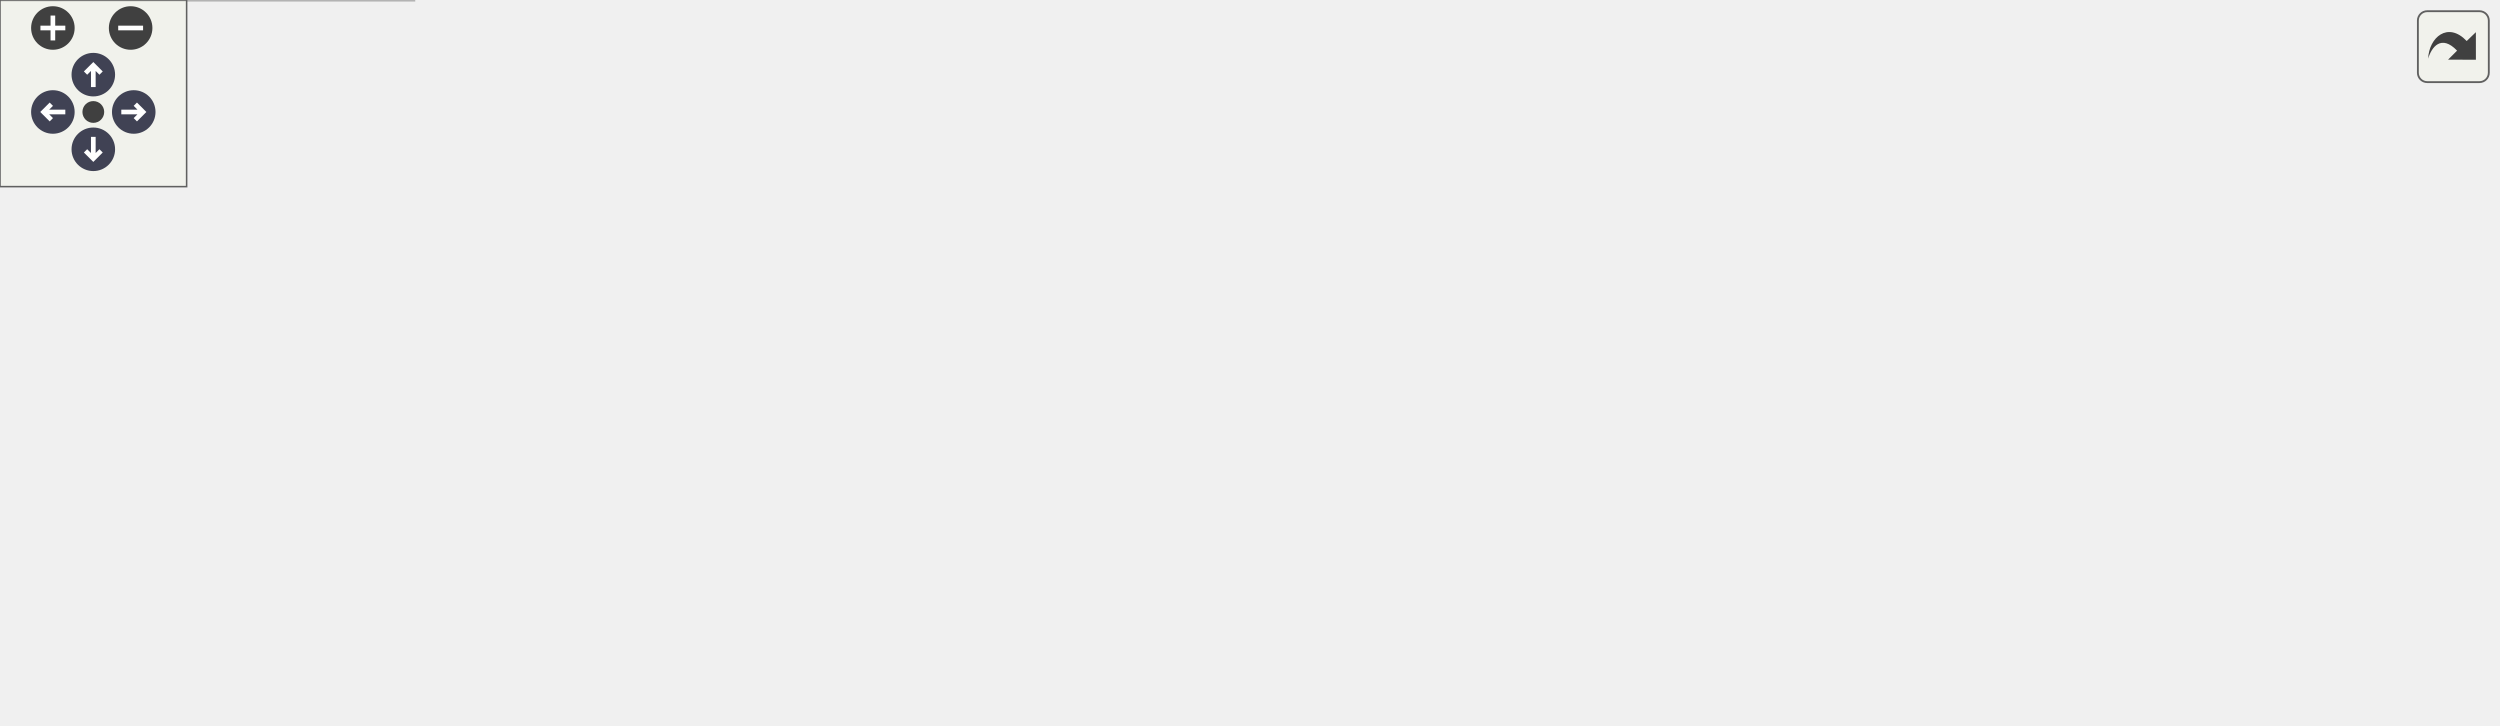
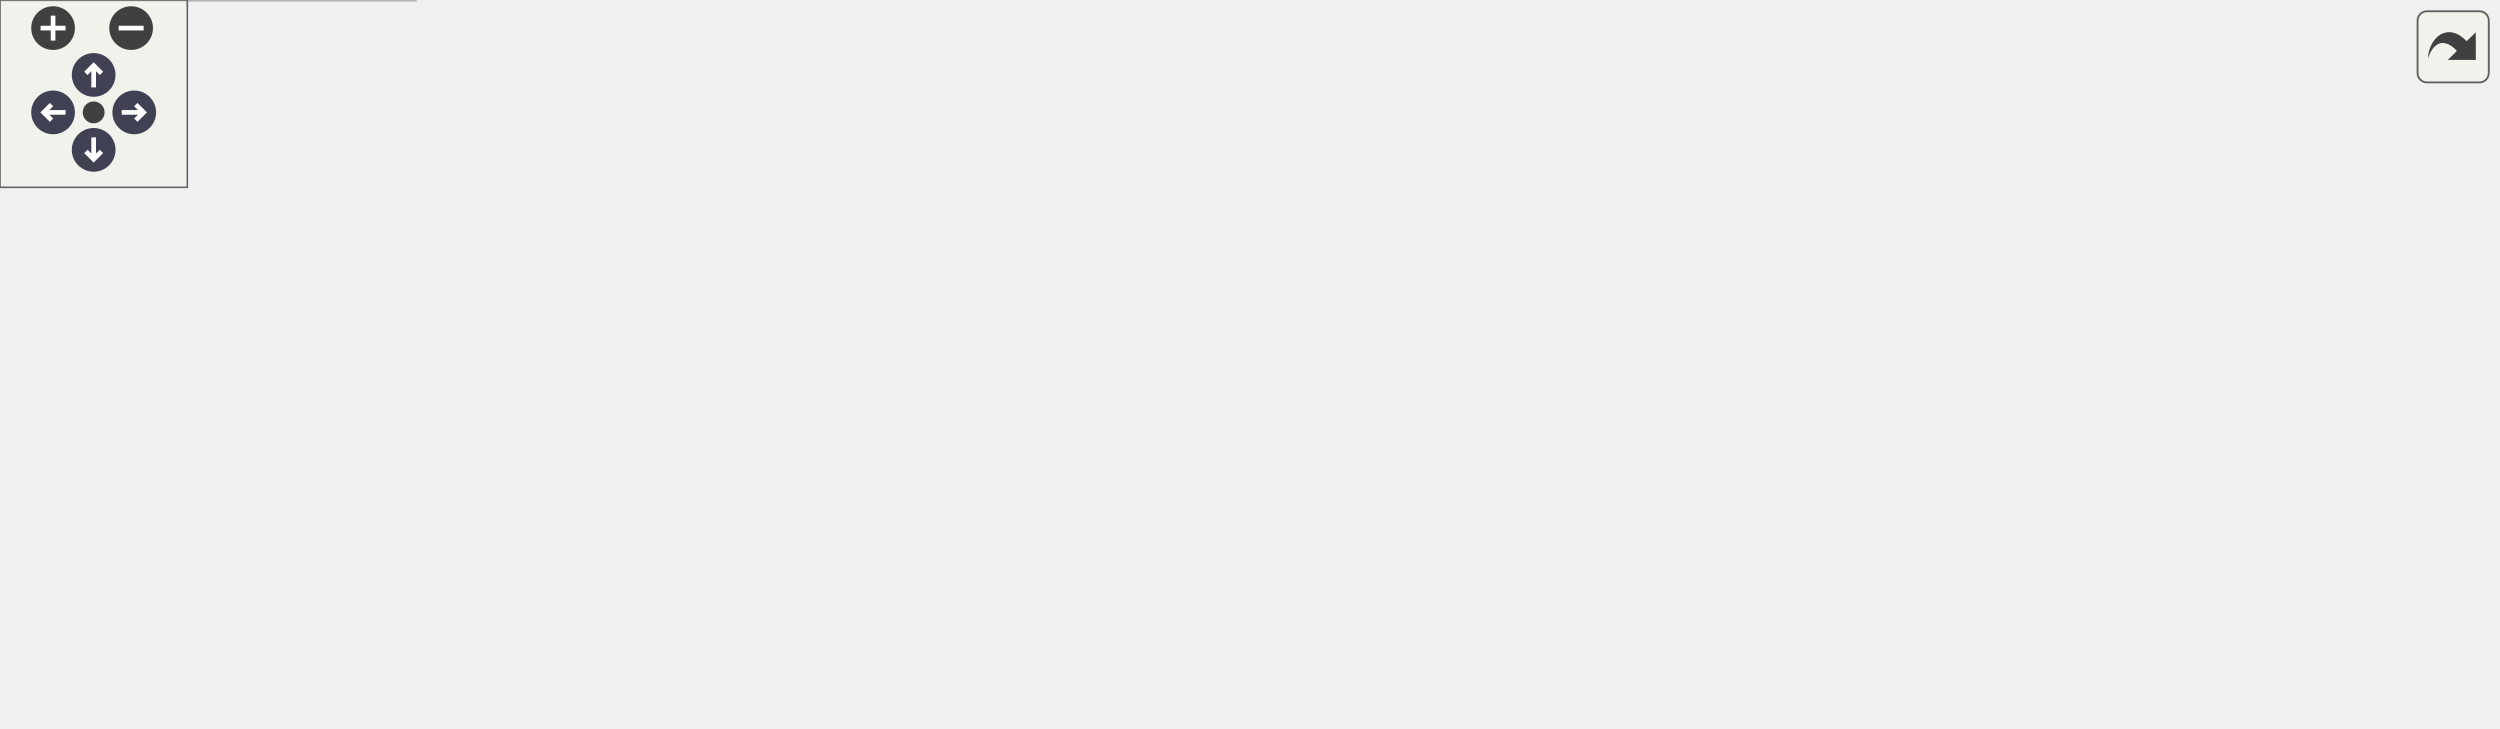
<svg xmlns="http://www.w3.org/2000/svg" xmlns:xlink="http://www.w3.org/1999/xlink" id="main" version="1.1" xml:space="preserve">
  <style type="text/css">
.node, .edge {opacity: 0.7;}
.node.selected, .edge.selected {opacity: 1;}
.edge:hover path { stroke: red; }
.edge:hover polygon { stroke: red; fill: red; }
</style>
  <defs>
    <circle id="rim" cx="0" cy="0" r="7" />
    <circle id="rim2" cx="0" cy="0" r="3.5" />
    <g id="zoomPlus">
      <use xlink:href="#rim" fill="#404040">
        <set attributeName="fill" to="#808080" begin="zoomplus.mouseover" end="zoomplus.mouseout" />
      </use>
      <path d="M-4,0h8M0,-4v8" fill="none" stroke="white" stroke-width="1.5" pointer-events="none" />
    </g>
    <g id="zoomMin">
      <use xlink:href="#rim" fill="#404040">
        <set attributeName="fill" to="#808080" begin="zoomminus.mouseover" end="zoomminus.mouseout" />
      </use>
      <path d="M-4,0h8" fill="none" stroke="white" stroke-width="1.5" pointer-events="none" />
    </g>
    <g id="arrowUp" transform="translate(30 24)">
      <use xlink:href="#rim" />
      <path pointer-events="none" fill="none" stroke="white" stroke-width="1.5" d="M0,-3.0v7 M-2.5,-0.5L0,-3.0L2.5,-0.5" />
    </g>
    <g id="arrowRight" transform="rotate(90) translate(36 -43)">
      <use xlink:href="#rim" />
      <path pointer-events="none" fill="none" stroke="white" stroke-width="1.5" d="M0,-3.0v7 M-2.5,-0.5L0,-3.0L2.5,-0.5" />
    </g>
    <g id="arrowDown" transform="rotate(180) translate(-30 -48)">
      <use xlink:href="#rim" />
      <path pointer-events="none" fill="none" stroke="white" stroke-width="1.5" d="M0,-3.0v7 M-2.5,-0.5L0,-3.0L2.5,-0.5" />
    </g>
    <g id="arrowLeft" transform="rotate(270) translate(-36 17)">
      <use xlink:href="#rim" />
      <path pointer-events="none" fill="none" stroke="white" stroke-width="1.5" d="M0,-3.0v7 M-2.5,-0.5L0,-3.0L2.5,-0.5" />
    </g>
    <g id="resetDef">
      <use xlink:href="#rim2" fill="#404040">
        <set attributeName="fill" to="#808080" begin="reset.mouseover" end="reset.mouseout" />
      </use>
    </g>
  </defs>
  <svg id="graph" class="graph">
    <g id="viewport">
      <g id="Node000001" class="node">
        <g id="a_Node000001">
          <a xlink:title=" ">
-             <polygon fill="#999999" stroke="#666666" points="495.25,-172.5 351.75,-172.5 351.75,-139 495.25,-139 495.25,-172.5" />
-             <text xml:space="preserve" text-anchor="start" x="359.75" y="-159" font-family="Helvetica,sans-Serif" font-size="10.00">mqttbroker/SocketContext</text>
-             <text xml:space="preserve" text-anchor="middle" x="423.5" y="-146.25" font-family="Helvetica,sans-Serif" font-size="10.00">Factory.cpp</text>
+             <polygon fill="#999999" stroke="#666666" points="492.25,-172.5 348.75,-172.5 348.75,-139 492.25,-139 492.25,-172.5" />
+             <text xml:space="preserve" text-anchor="start" x="356.75" y="-159" font-family="Helvetica,sans-Serif" font-size="10.00">mqttbroker/SocketContext</text>
+             <text xml:space="preserve" text-anchor="middle" x="420.5" y="-146.25" font-family="Helvetica,sans-Serif" font-size="10.00">Factory.cpp</text>
          </a>
        </g>
      </g>
      <g id="Node000002" class="node">
        <g id="a_Node000002">
          <a xlink:href="mqttbroker_2SocketContextFactory_8h.html" target="_top" xlink:title=" ">
-             <polygon fill="white" stroke="#666666" points="133.5,-96.62 3.5,-96.62 3.5,-75.88 133.5,-75.88 133.5,-96.62" />
-             <text xml:space="preserve" text-anchor="middle" x="68.5" y="-83.12" font-family="Helvetica,sans-Serif" font-size="10.00">SocketContextFactory.h</text>
+             <polygon fill="white" stroke="#666666" points="131.5,-96.62 1.5,-96.62 1.5,-75.88 131.5,-75.88 131.5,-96.62" />
+             <text xml:space="preserve" text-anchor="middle" x="66.5" y="-83.12" font-family="Helvetica,sans-Serif" font-size="10.00">SocketContextFactory.h</text>
          </a>
        </g>
      </g>
      <g id="edge1_Node000001_Node000002" class="edge">
        <g id="a_edge1_Node000001_Node000002">
          <a xlink:title=" ">
-             <path fill="none" stroke="#63b8ff" d="M351.47,-141.93C294.87,-131.74 214.07,-116.93 143.5,-103 137.63,-101.84 131.5,-100.6 125.39,-99.35" />
-             <polygon fill="#63b8ff" stroke="#63b8ff" points="126.46,-95.99 115.96,-97.4 125.04,-102.85 126.46,-95.99" />
+             <path fill="none" stroke="#63b8ff" d="M348.46,-141.99C291.85,-131.82 211.05,-117.02 140.5,-103 134.85,-101.88 128.96,-100.68 123.08,-99.46" />
+             <polygon fill="#63b8ff" stroke="#63b8ff" points="123.84,-96.04 113.34,-97.42 122.41,-102.89 123.84,-96.04" />
          </a>
        </g>
      </g>
      <g id="Node000004" class="node">
        <g id="a_Node000004">
          <a xlink:href="ConfigApplication_8h.html" target="_top" xlink:title=" ">
-             <polygon fill="white" stroke="#666666" points="278.62,-96.62 152.38,-96.62 152.38,-75.88 278.62,-75.88 278.62,-96.62" />
-             <text xml:space="preserve" text-anchor="middle" x="215.5" y="-83.12" font-family="Helvetica,sans-Serif" font-size="10.00">lib/ConfigApplication.h</text>
+             <polygon fill="white" stroke="#666666" points="275.62,-96.62 149.38,-96.62 149.38,-75.88 275.62,-75.88 275.62,-96.62" />
+             <text xml:space="preserve" text-anchor="middle" x="212.5" y="-83.12" font-family="Helvetica,sans-Serif" font-size="10.00">lib/ConfigApplication.h</text>
          </a>
        </g>
      </g>
      <g id="edge3_Node000001_Node000004" class="edge">
        <g id="a_edge3_Node000001_Node000004">
          <a xlink:title=" ">
-             <path fill="none" stroke="#63b8ff" d="M373.68,-138.58C337.94,-126.98 290.35,-111.54 256.74,-100.63" />
-             <polygon fill="#63b8ff" stroke="#63b8ff" points="257.94,-97.34 247.35,-97.59 255.78,-104 257.94,-97.34" />
+             <path fill="none" stroke="#63b8ff" d="M370.68,-138.58C334.94,-126.98 287.35,-111.54 253.74,-100.63" />
+             <polygon fill="#63b8ff" stroke="#63b8ff" points="254.94,-97.34 244.35,-97.59 252.78,-104 254.94,-97.34" />
          </a>
        </g>
      </g>
      <g id="Node000006" class="node">
        <g id="a_Node000006">
          <a xlink:href="mqttbroker_2lib_2Mqtt_8h.html" target="_top" xlink:title=" ">
-             <polygon fill="white" stroke="#666666" points="416.25,-96.62 296.75,-96.62 296.75,-75.88 416.25,-75.88 416.25,-96.62" />
-             <text xml:space="preserve" text-anchor="middle" x="356.5" y="-83.12" font-family="Helvetica,sans-Serif" font-size="10.00">mqttbroker/lib/Mqtt.h</text>
+             <polygon fill="white" stroke="#666666" points="413.25,-96.62 293.75,-96.62 293.75,-75.88 413.25,-75.88 413.25,-96.62" />
+             <text xml:space="preserve" text-anchor="middle" x="353.5" y="-83.12" font-family="Helvetica,sans-Serif" font-size="10.00">mqttbroker/lib/Mqtt.h</text>
          </a>
        </g>
      </g>
      <g id="edge5_Node000001_Node000006" class="edge">
        <g id="a_edge5_Node000001_Node000006">
          <a xlink:title=" ">
-             <path fill="none" stroke="#63b8ff" d="M407.62,-138.75C397.58,-128.64 384.6,-115.56 374.22,-105.11" />
-             <polygon fill="#63b8ff" stroke="#63b8ff" points="376.84,-102.78 367.32,-98.15 371.88,-107.71 376.84,-102.78" />
+             <path fill="none" stroke="#63b8ff" d="M404.62,-138.75C394.58,-128.64 381.6,-115.56 371.22,-105.11" />
+             <polygon fill="#63b8ff" stroke="#63b8ff" points="373.84,-102.78 364.32,-98.15 368.88,-107.71 373.84,-102.78" />
+           </a>
+         </g>
+       </g>
+       <g id="Node000008" class="node">
+         <g id="a_Node000008">
+           <a xlink:title=" ">
+             <polygon fill="#e0e0e0" stroke="#999999" points="546,-103 431,-103 431,-69.5 546,-69.5 546,-103" />
+             <text xml:space="preserve" text-anchor="start" x="439" y="-89.5" font-family="Helvetica,sans-Serif" font-size="10.00">core/socket/stream</text>
+             <text xml:space="preserve" text-anchor="middle" x="488.5" y="-76.75" font-family="Helvetica,sans-Serif" font-size="10.00">/SocketConnection.h</text>
+           </a>
+         </g>
+       </g>
+       <g id="edge7_Node000001_Node000008" class="edge">
+         <g id="a_edge7_Node000001_Node000008">
+           <a xlink:title=" ">
+             <path fill="none" stroke="#63b8ff" d="M436.62,-138.75C444.91,-130.52 455.2,-120.3 464.42,-111.15" />
+             <polygon fill="#63b8ff" stroke="#63b8ff" points="466.8,-113.73 471.43,-104.2 461.86,-108.76 466.8,-113.73" />
          </a>
        </g>
      </g>
      <g id="Node000009" class="node">
        <g id="a_Node000009">
          <a xlink:title=" ">
-             <polygon fill="#e0e0e0" stroke="#999999" points="549,-103 434,-103 434,-69.5 549,-69.5 549,-103" />
-             <text xml:space="preserve" text-anchor="start" x="442" y="-89.5" font-family="Helvetica,sans-Serif" font-size="10.00">core/socket/stream</text>
-             <text xml:space="preserve" text-anchor="middle" x="491.5" y="-76.75" font-family="Helvetica,sans-Serif" font-size="10.00">/SocketConnection.h</text>
+             <polygon fill="#e0e0e0" stroke="#999999" points="701.25,-96.62 563.75,-96.62 563.75,-75.88 701.25,-75.88 701.25,-96.62" />
+             <text xml:space="preserve" text-anchor="middle" x="632.5" y="-83.12" font-family="Helvetica,sans-Serif" font-size="10.00">iot/mqtt/SocketContext.h</text>
          </a>
        </g>
      </g>
      <g id="edge8_Node000001_Node000009" class="edge">
        <g id="a_edge8_Node000001_Node000009">
          <a xlink:title=" ">
-             <path fill="none" stroke="#63b8ff" d="M439.62,-138.75C447.91,-130.52 458.2,-120.3 467.42,-111.15" />
-             <polygon fill="#63b8ff" stroke="#63b8ff" points="469.8,-113.73 474.43,-104.2 464.86,-108.76 469.8,-113.73" />
+             <path fill="none" stroke="#63b8ff" d="M471.28,-138.58C507.87,-126.93 556.63,-111.41 590.91,-100.49" />
+             <polygon fill="#63b8ff" stroke="#63b8ff" points="591.59,-103.95 600.06,-97.58 589.47,-97.28 591.59,-103.95" />
          </a>
        </g>
      </g>
      <g id="Node000010" class="node">
        <g id="a_Node000010">
          <a xlink:title=" ">
-             <polygon fill="#e0e0e0" stroke="#999999" points="704.25,-96.62 566.75,-96.62 566.75,-75.88 704.25,-75.88 704.25,-96.62" />
-             <text xml:space="preserve" text-anchor="middle" x="635.5" y="-83.12" font-family="Helvetica,sans-Serif" font-size="10.00">iot/mqtt/SocketContext.h</text>
+             <polygon fill="#e0e0e0" stroke="#999999" points="799.75,-96.62 719.25,-96.62 719.25,-75.88 799.75,-75.88 799.75,-96.62" />
+             <text xml:space="preserve" text-anchor="middle" x="759.5" y="-83.12" font-family="Helvetica,sans-Serif" font-size="10.00">utils/Config.h</text>
          </a>
        </g>
      </g>
      <g id="edge9_Node000001_Node000010" class="edge">
        <g id="a_edge9_Node000001_Node000010">
          <a xlink:title=" ">
-             <path fill="none" stroke="#63b8ff" d="M474.28,-138.58C510.87,-126.93 559.63,-111.41 593.91,-100.49" />
-             <polygon fill="#63b8ff" stroke="#63b8ff" points="594.59,-103.95 603.06,-97.58 592.47,-97.28 594.59,-103.95" />
-           </a>
-         </g>
-       </g>
-       <g id="Node000011" class="node">
-         <g id="a_Node000011">
-           <a xlink:title=" ">
-             <polygon fill="#e0e0e0" stroke="#999999" points="802.75,-96.62 722.25,-96.62 722.25,-75.88 802.75,-75.88 802.75,-96.62" />
-             <text xml:space="preserve" text-anchor="middle" x="762.5" y="-83.12" font-family="Helvetica,sans-Serif" font-size="10.00">utils/Config.h</text>
-           </a>
-         </g>
-       </g>
-       <g id="edge10_Node000001_Node000011" class="edge">
-         <g id="a_edge10_Node000001_Node000011">
-           <a xlink:title=" ">
-             <path fill="none" stroke="#63b8ff" d="M495.57,-144.65C554.6,-135.71 640.05,-121.27 713.5,-103 716.67,-102.21 719.93,-101.33 723.2,-100.39" />
-             <polygon fill="#63b8ff" stroke="#63b8ff" points="724.18,-103.75 732.74,-97.5 722.15,-97.05 724.18,-103.75" />
+             <path fill="none" stroke="#63b8ff" d="M492.57,-144.65C551.6,-135.71 637.05,-121.27 710.5,-103 713.67,-102.21 716.93,-101.33 720.2,-100.39" />
+             <polygon fill="#63b8ff" stroke="#63b8ff" points="721.18,-103.75 729.74,-97.5 719.15,-97.05 721.18,-103.75" />
          </a>
        </g>
      </g>
      <g id="Node000003" class="node">
        <g id="a_Node000003">
          <a xlink:title=" ">
            <polygon fill="#e0e0e0" stroke="#999999" points="133,-33.5 0,-33.5 0,0 133,0 133,-33.5" />
            <text xml:space="preserve" text-anchor="start" x="8" y="-20" font-family="Helvetica,sans-Serif" font-size="10.00">core/socket/stream</text>
            <text xml:space="preserve" text-anchor="middle" x="66.5" y="-7.25" font-family="Helvetica,sans-Serif" font-size="10.00">/SocketContextFactory.h</text>
          </a>
        </g>
      </g>
      <g id="edge2_Node000002_Node000003" class="edge">
        <g id="a_edge2_Node000002_Node000003">
          <a xlink:title=" ">
-             <path fill="none" stroke="#63b8ff" d="M68.21,-75.58C67.98,-67.69 67.64,-56.13 67.32,-45.41" />
-             <polygon fill="#63b8ff" stroke="#63b8ff" points="70.82,-45.32 67.02,-35.43 63.82,-45.53 70.82,-45.32" />
+             <path fill="none" stroke="#63b8ff" d="M66.5,-75.58C66.5,-67.69 66.5,-56.13 66.5,-45.41" />
+             <polygon fill="#63b8ff" stroke="#63b8ff" points="70,-45.43 66.5,-35.43 63,-45.43 70,-45.43" />
          </a>
        </g>
      </g>
      <g id="Node000005" class="node">
        <g id="a_Node000005">
          <a xlink:title=" ">
-             <polygon fill="#e0e0e0" stroke="#999999" points="268.12,-27.12 150.88,-27.12 150.88,-6.38 268.12,-6.38 268.12,-27.12" />
-             <text xml:space="preserve" text-anchor="middle" x="209.5" y="-13.62" font-family="Helvetica,sans-Serif" font-size="10.00">utils/SubCommand.h</text>
+             <polygon fill="#e0e0e0" stroke="#999999" points="271.12,-27.12 153.88,-27.12 153.88,-6.38 271.12,-6.38 271.12,-27.12" />
+             <text xml:space="preserve" text-anchor="middle" x="212.5" y="-13.62" font-family="Helvetica,sans-Serif" font-size="10.00">utils/SubCommand.h</text>
          </a>
        </g>
      </g>
      <g id="edge4_Node000004_Node000005" class="edge">
        <g id="a_edge4_Node000004_Node000005">
          <a xlink:title=" ">
-             <path fill="none" stroke="#63b8ff" d="M214.64,-75.58C213.78,-65.96 212.44,-50.88 211.35,-38.54" />
-             <polygon fill="#63b8ff" stroke="#63b8ff" points="214.86,-38.56 210.49,-28.91 207.89,-39.18 214.86,-38.56" />
+             <path fill="none" stroke="#63b8ff" d="M212.5,-75.58C212.5,-65.96 212.5,-50.88 212.5,-38.54" />
+             <polygon fill="#63b8ff" stroke="#63b8ff" points="216,-38.92 212.5,-28.92 209,-38.92 216,-38.92" />
          </a>
        </g>
      </g>
      <g id="Node000007" class="node">
        <g id="a_Node000007">
          <a xlink:title=" ">
-             <polygon fill="#e0e0e0" stroke="#999999" points="428.88,-27.12 286.12,-27.12 286.12,-6.38 428.88,-6.38 428.88,-27.12" />
-             <text xml:space="preserve" text-anchor="middle" x="357.5" y="-13.62" font-family="Helvetica,sans-Serif" font-size="10.00">iot/mqtt/packets/Publish.h</text>
+             <polygon fill="#e0e0e0" stroke="#999999" points="415.12,-27.12 291.88,-27.12 291.88,-6.38 415.12,-6.38 415.12,-27.12" />
+             <text xml:space="preserve" text-anchor="middle" x="353.5" y="-13.62" font-family="Helvetica,sans-Serif" font-size="10.00">iot/mqtt/server/Mqtt.h</text>
          </a>
        </g>
      </g>
      <g id="edge6_Node000006_Node000007" class="edge">
        <g id="a_edge6_Node000006_Node000007">
          <a xlink:title=" ">
-             <path fill="none" stroke="#63b8ff" d="M356.64,-75.58C356.79,-65.96 357.01,-50.88 357.19,-38.54" />
-             <polygon fill="#63b8ff" stroke="#63b8ff" points="360.69,-38.97 357.33,-28.92 353.69,-38.86 360.69,-38.97" />
-           </a>
-         </g>
-       </g>
-       <g id="Node000008" class="node">
-         <g id="a_Node000008">
-           <a xlink:title=" ">
-             <polygon fill="#e0e0e0" stroke="#999999" points="570.12,-27.12 446.88,-27.12 446.88,-6.38 570.12,-6.38 570.12,-27.12" />
-             <text xml:space="preserve" text-anchor="middle" x="508.5" y="-13.62" font-family="Helvetica,sans-Serif" font-size="10.00">iot/mqtt/server/Mqtt.h</text>
-           </a>
-         </g>
-       </g>
-       <g id="edge7_Node000006_Node000008" class="edge">
-         <g id="a_edge7_Node000006_Node000008">
-           <a xlink:title=" ">
-             <path fill="none" stroke="#63b8ff" d="M378.6,-75.43C404.27,-64.04 446.83,-45.14 476.2,-32.09" />
-             <polygon fill="#63b8ff" stroke="#63b8ff" points="477.27,-35.45 484.99,-28.19 474.43,-29.05 477.27,-35.45" />
+             <path fill="none" stroke="#63b8ff" d="M353.5,-75.58C353.5,-65.96 353.5,-50.88 353.5,-38.54" />
+             <polygon fill="#63b8ff" stroke="#63b8ff" points="357,-38.92 353.5,-28.92 350,-38.92 357,-38.92" />
          </a>
        </g>
      </g>
    </g>
  </svg>
  <g id="navigator" transform="translate(0 0)" fill="#404254">
    <rect fill="#f2f5e9" fill-opacity="0.5" stroke="#606060" stroke-width=".5" x="0" y="0" width="60" height="60" />
    <use id="zoomplus" xlink:href="#zoomPlus" x="17" y="9" />
    <use id="zoomminus" xlink:href="#zoomMin" x="42" y="9" />
    <use id="reset" xlink:href="#resetDef" x="30" y="36" />
    <use id="arrowup" xlink:href="#arrowUp" x="0" y="0" />
    <use id="arrowright" xlink:href="#arrowRight" x="0" y="0" />
    <use id="arrowdown" xlink:href="#arrowDown" x="0" y="0" />
    <use id="arrowleft" xlink:href="#arrowLeft" x="0" y="0" />
  </g>
  <svg viewBox="0 0 15 15" width="100%" height="30px" preserveAspectRatio="xMaxYMin meet">
    <g id="arrow_out" transform="scale(0.3 0.3)">
      <a xlink:href="mqttbroker_2SocketContextFactory_8cpp__incl_org.svg" target="_base">
        <rect id="button" ry="5" rx="5" y="6" x="6" height="38" width="38" fill="#f2f5e9" fill-opacity="0.5" stroke="#606060" stroke-width="1.0" />
        <path id="arrow" d="M 11.5,31.437 C 11.94,20.098 22.043,11.323 32.159,21.979 L 37.069,17.246 C 37.069,17.246 37.088,32 37.088,32 L 22.16,31.978 C 22.16,31.978 26.998,27.14 26.998,27.14 C 18.529,18.264 13.292,25.23 11.5,31.437 z" style="fill:#404040;" />
      </a>
    </g>
  </svg>
  <style type="text/css">

[data-mouse-over-selected='false'] { opacity: 0.7; }
[data-mouse-over-selected='true']  { opacity: 1.0; }

</style>
</svg>
